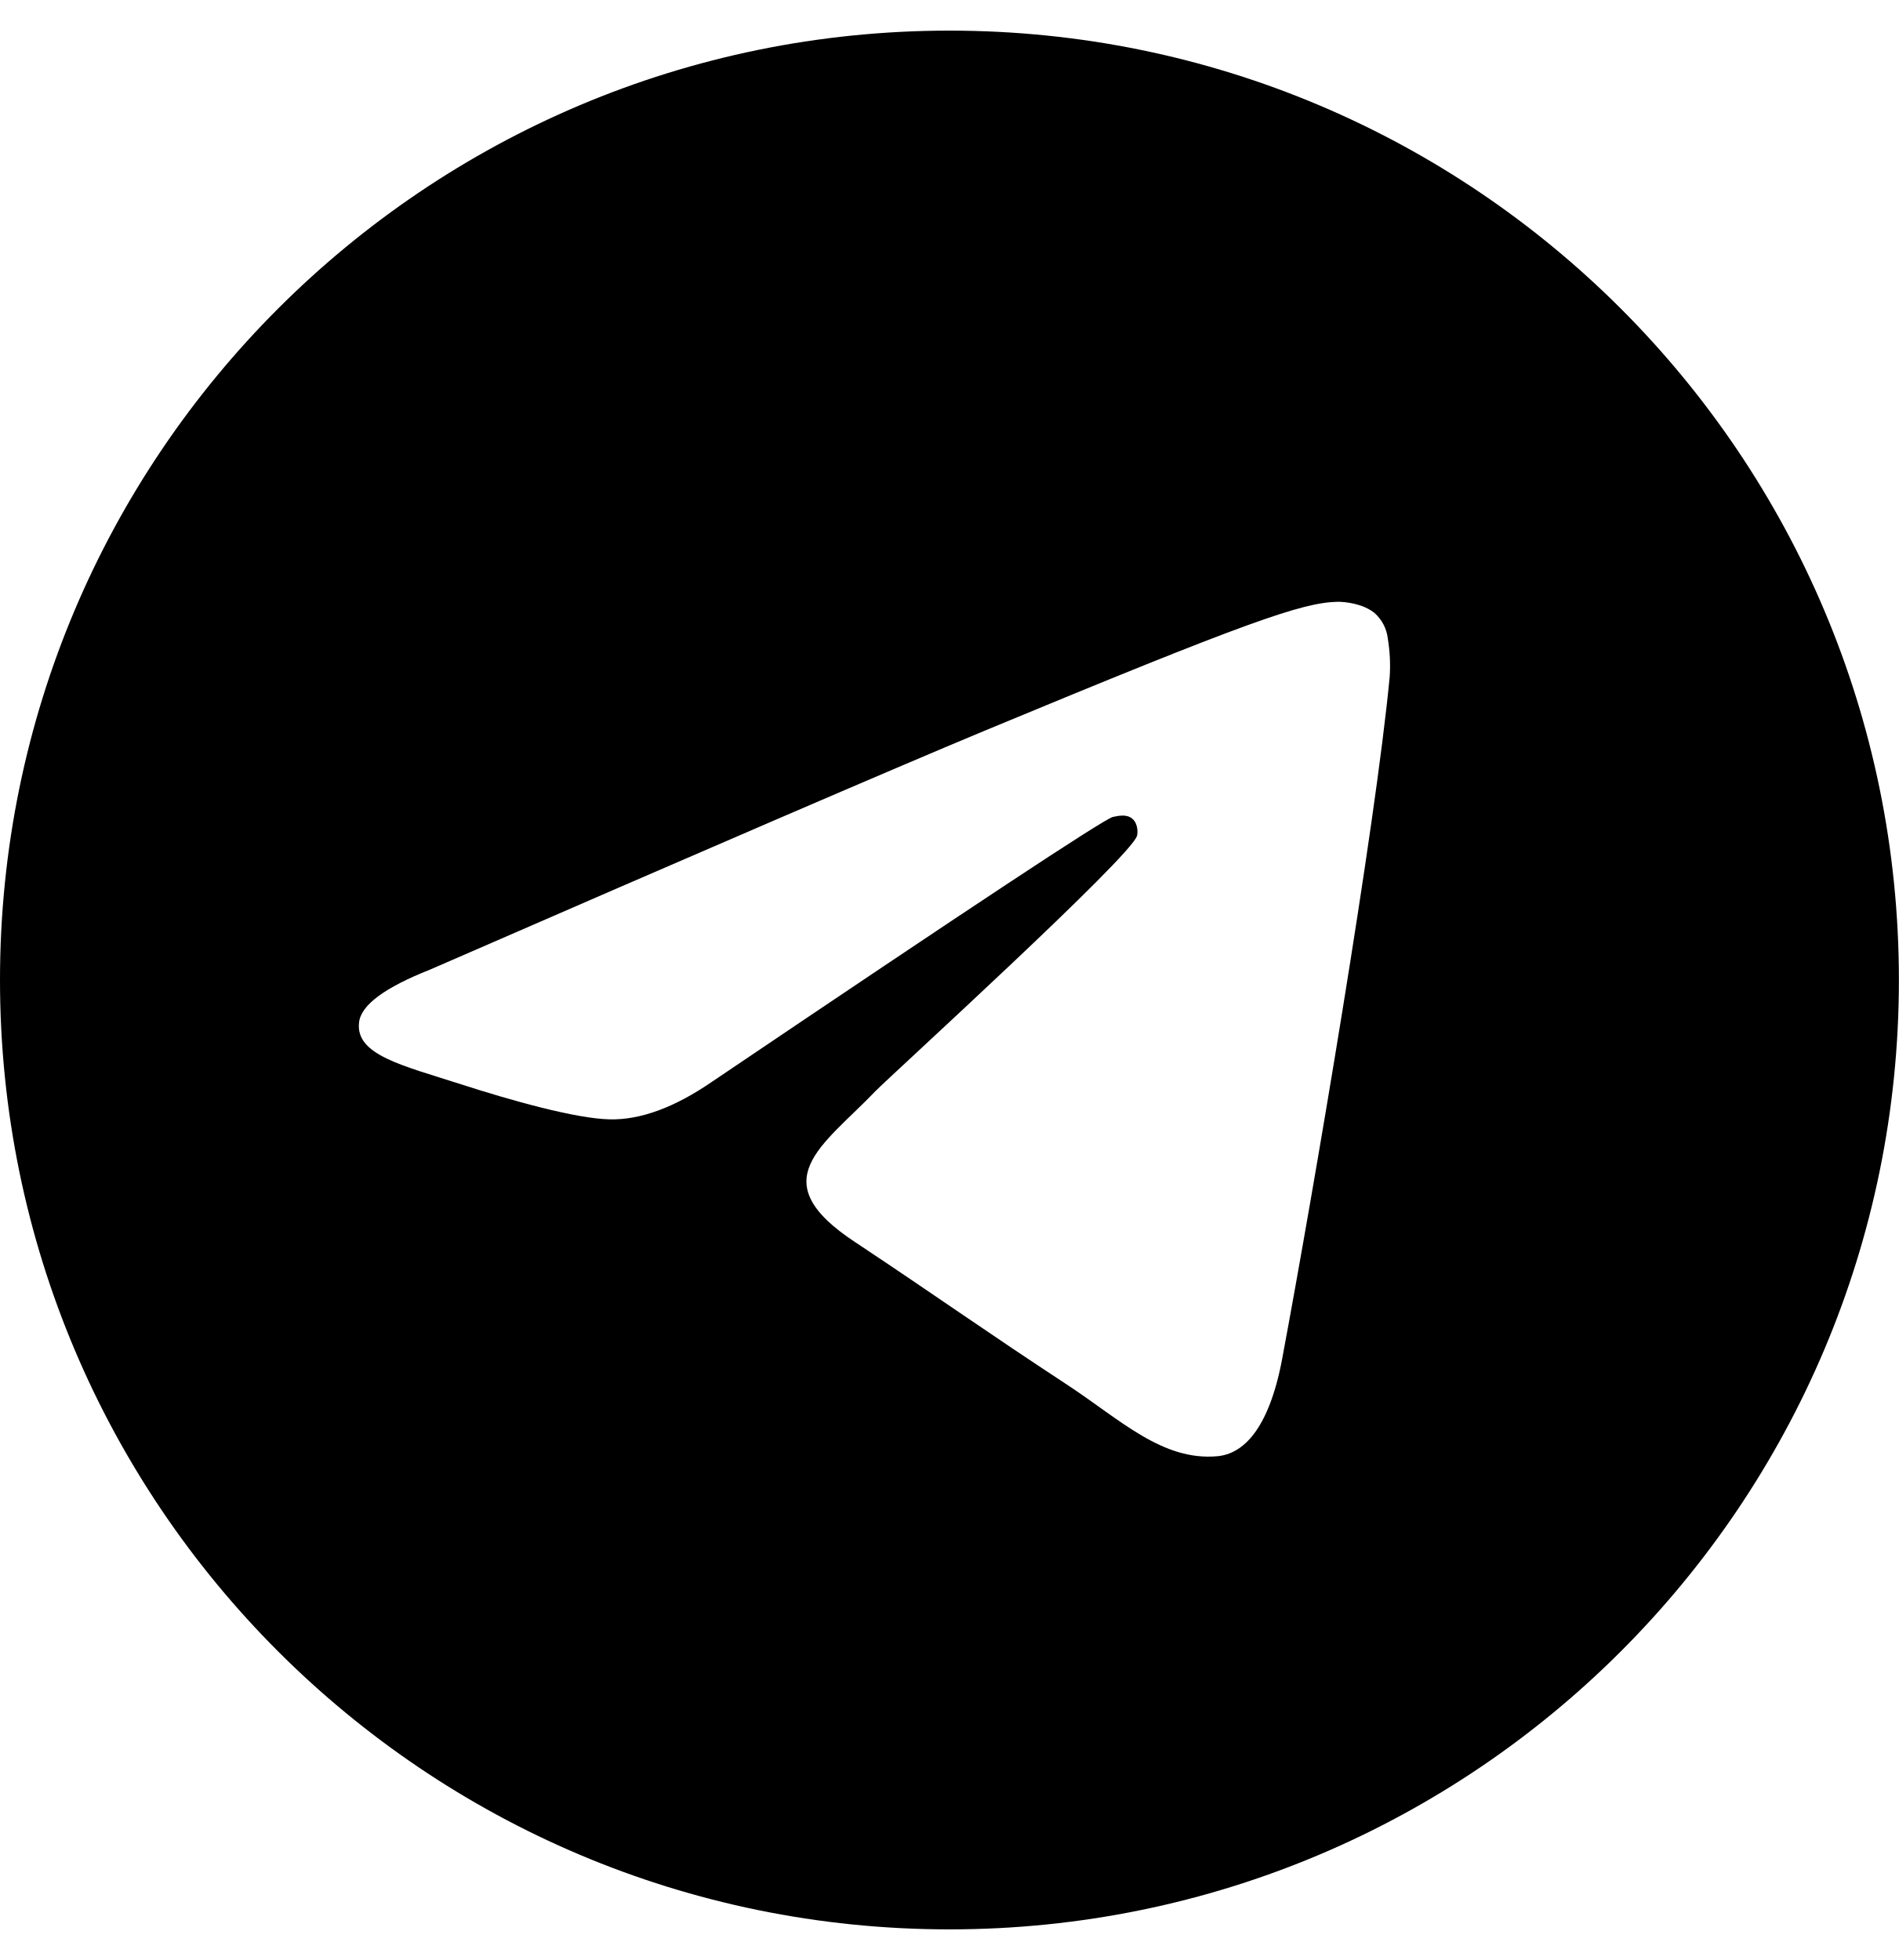
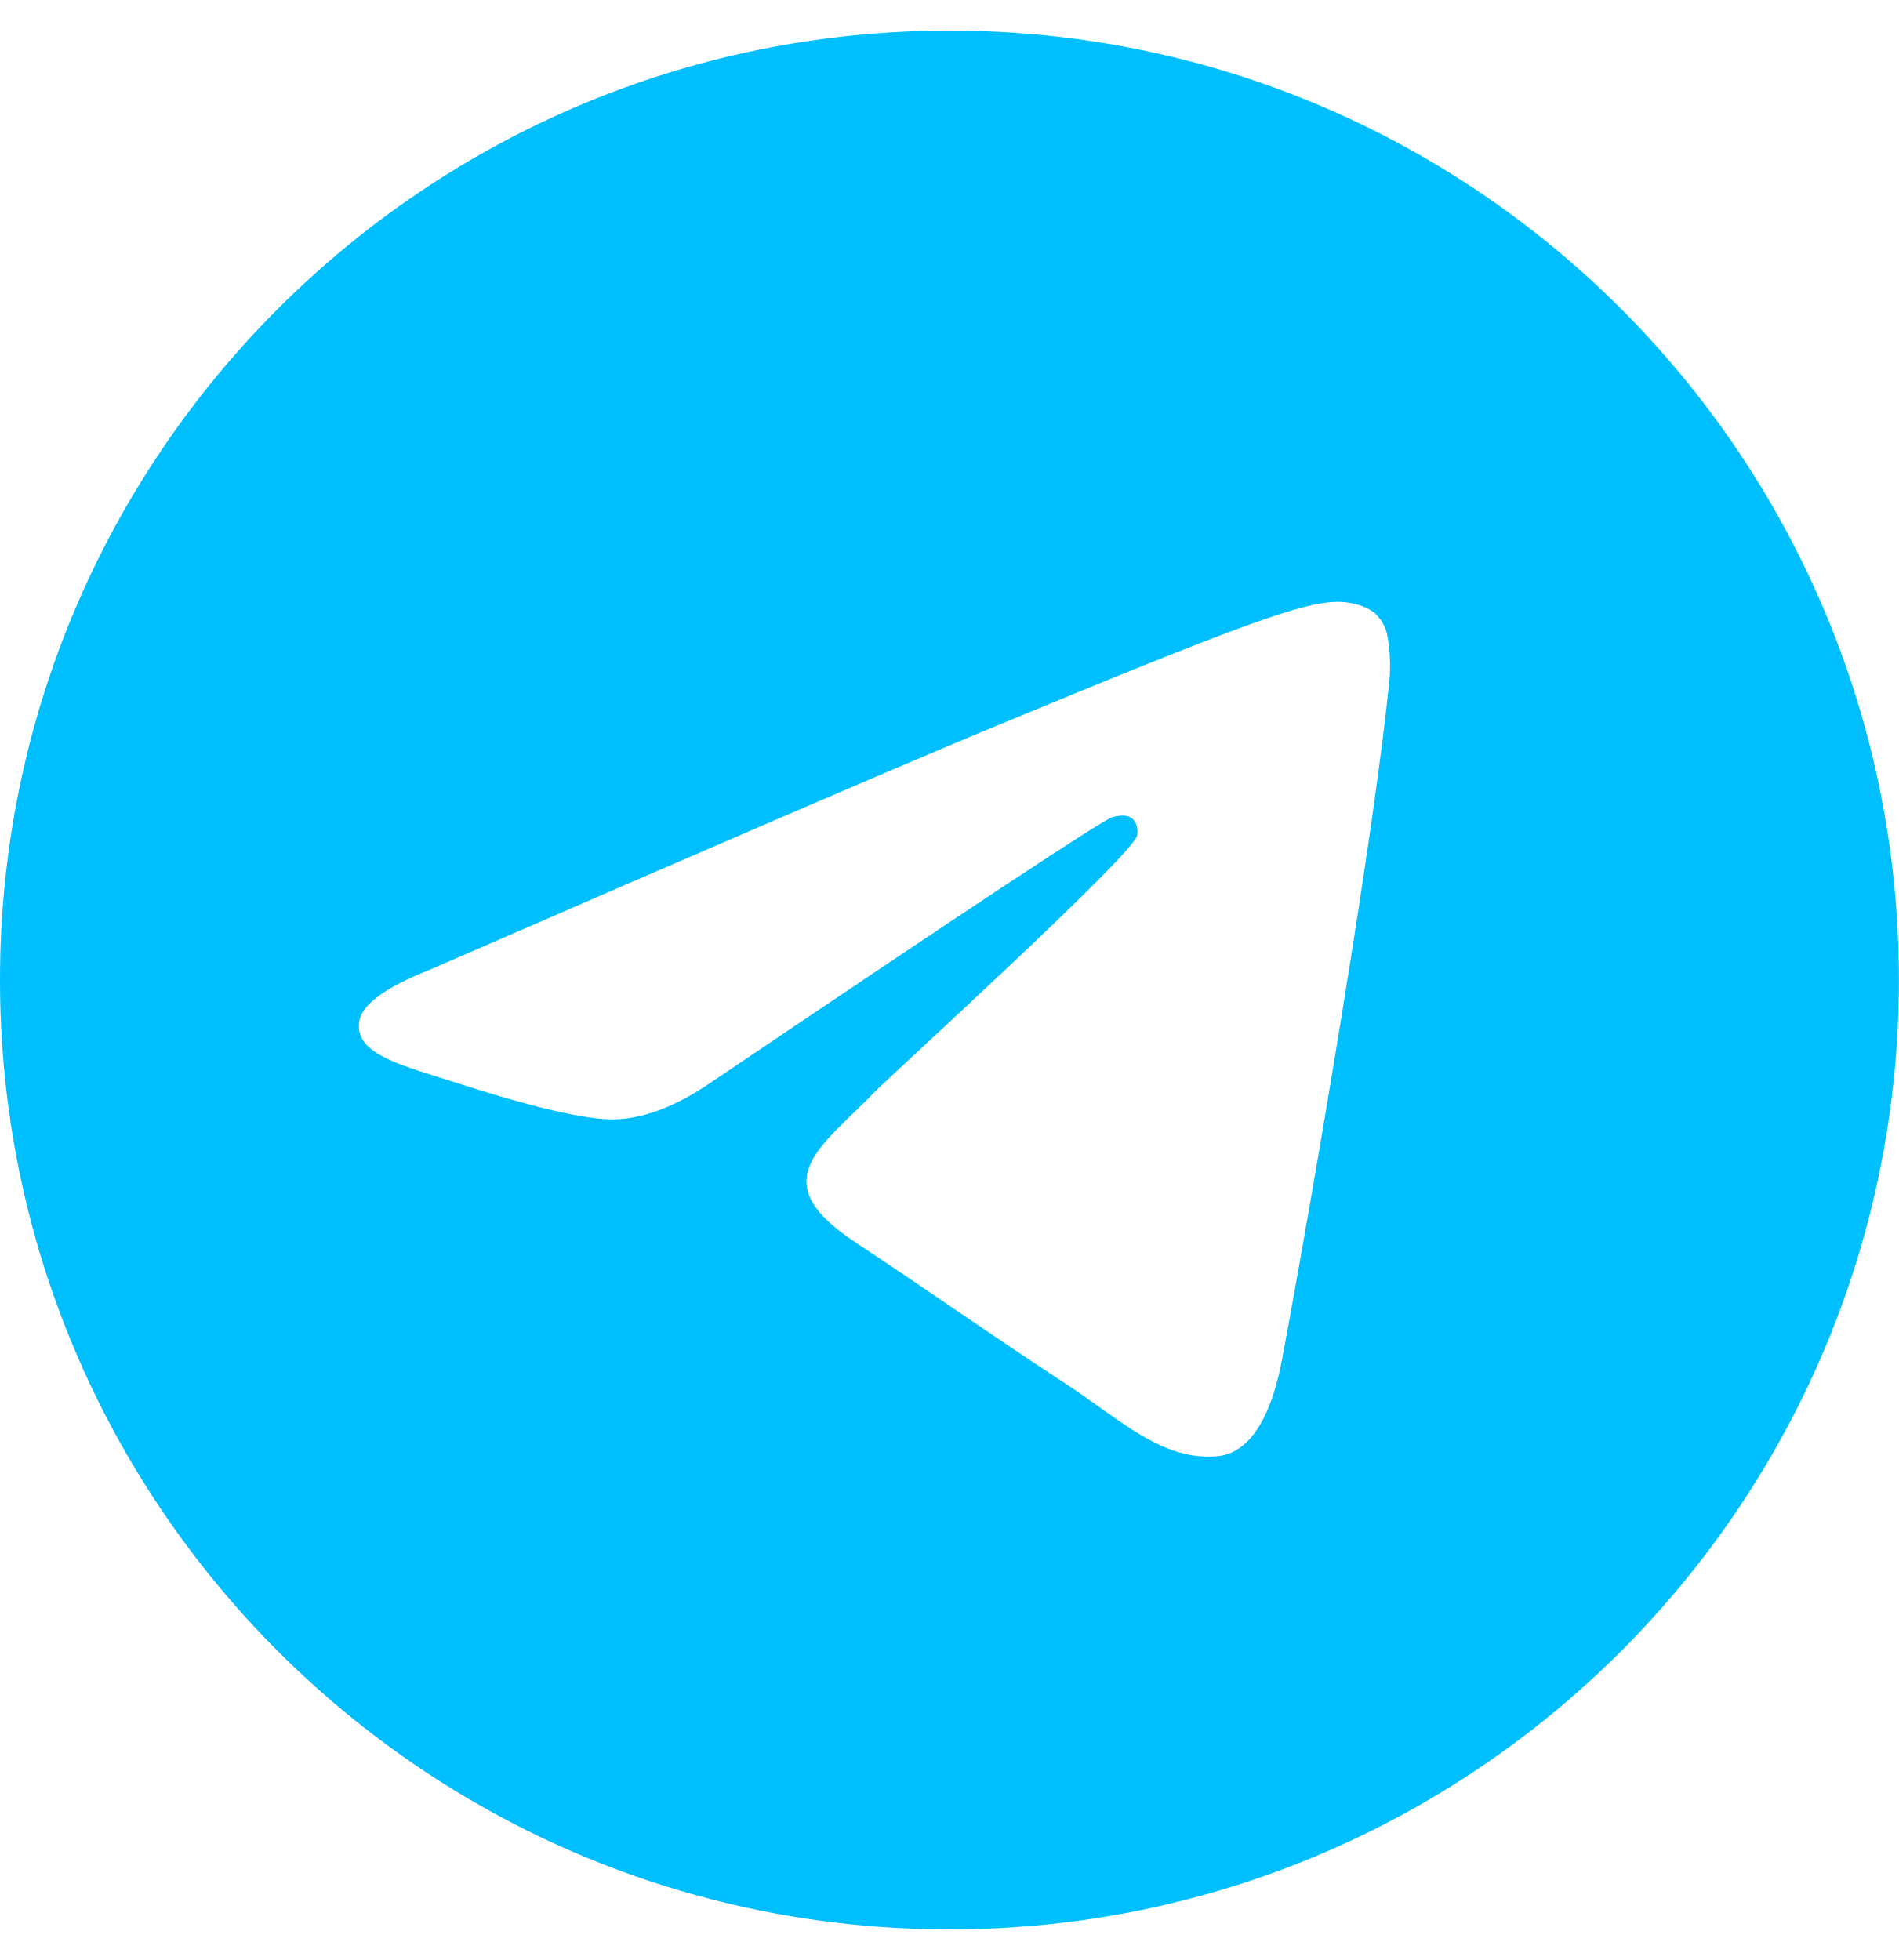
<svg xmlns="http://www.w3.org/2000/svg" viewBox="0 0 496 512">
-   <path fill="currentColor" d="M248 8C111 8 0 119 0 256S111 504 248 504 496 393 496 256 385 8 248 8zM363 176.7c-3.7 39.2-19.9 134.4-28.1 178.3-3.5 18.6-10.3 24.8-16.9 25.4-14.4 1.3-25.3-9.5-39.3-18.7-21.8-14.3-34.2-23.2-55.3-37.2-24.5-16.1-8.6-25 5.3-39.5 3.7-3.8 67.1-61.5 68.3-66.7 .2-.7 .3-3.1-1.2-4.4s-3.6-.8-5.1-.5q-3.3 .7-104.6 69.1-14.8 10.2-26.9 9.9c-8.9-.2-25.9-5-38.6-9.1-15.5-5-27.9-7.7-26.8-16.3q.8-6.7 18.5-13.7 108.4-47.2 144.6-62.3c68.9-28.6 83.2-33.6 92.5-33.8 2.1 0 6.6 .5 9.6 2.9a10.5 10.5 0 0 1 3.5 6.7A43.8 43.8 0 0 1 363 176.7z" />
+   <path fill="#00bfff" d="M248 8C111 8 0 119 0 256S111 504 248 504 496 393 496 256 385 8 248 8zM363 176.7c-3.7 39.2-19.9 134.4-28.1 178.3-3.5 18.6-10.3 24.8-16.9 25.4-14.4 1.3-25.3-9.5-39.3-18.7-21.8-14.3-34.2-23.2-55.3-37.2-24.5-16.1-8.6-25 5.3-39.5 3.7-3.8 67.1-61.5 68.3-66.7 .2-.7 .3-3.1-1.2-4.4s-3.6-.8-5.1-.5q-3.3 .7-104.6 69.1-14.8 10.2-26.9 9.9c-8.9-.2-25.9-5-38.6-9.1-15.5-5-27.9-7.7-26.8-16.3q.8-6.7 18.5-13.7 108.4-47.2 144.6-62.3c68.9-28.6 83.2-33.6 92.5-33.8 2.1 0 6.6 .5 9.6 2.9a10.5 10.5 0 0 1 3.5 6.7A43.8 43.8 0 0 1 363 176.7z" />
</svg>
